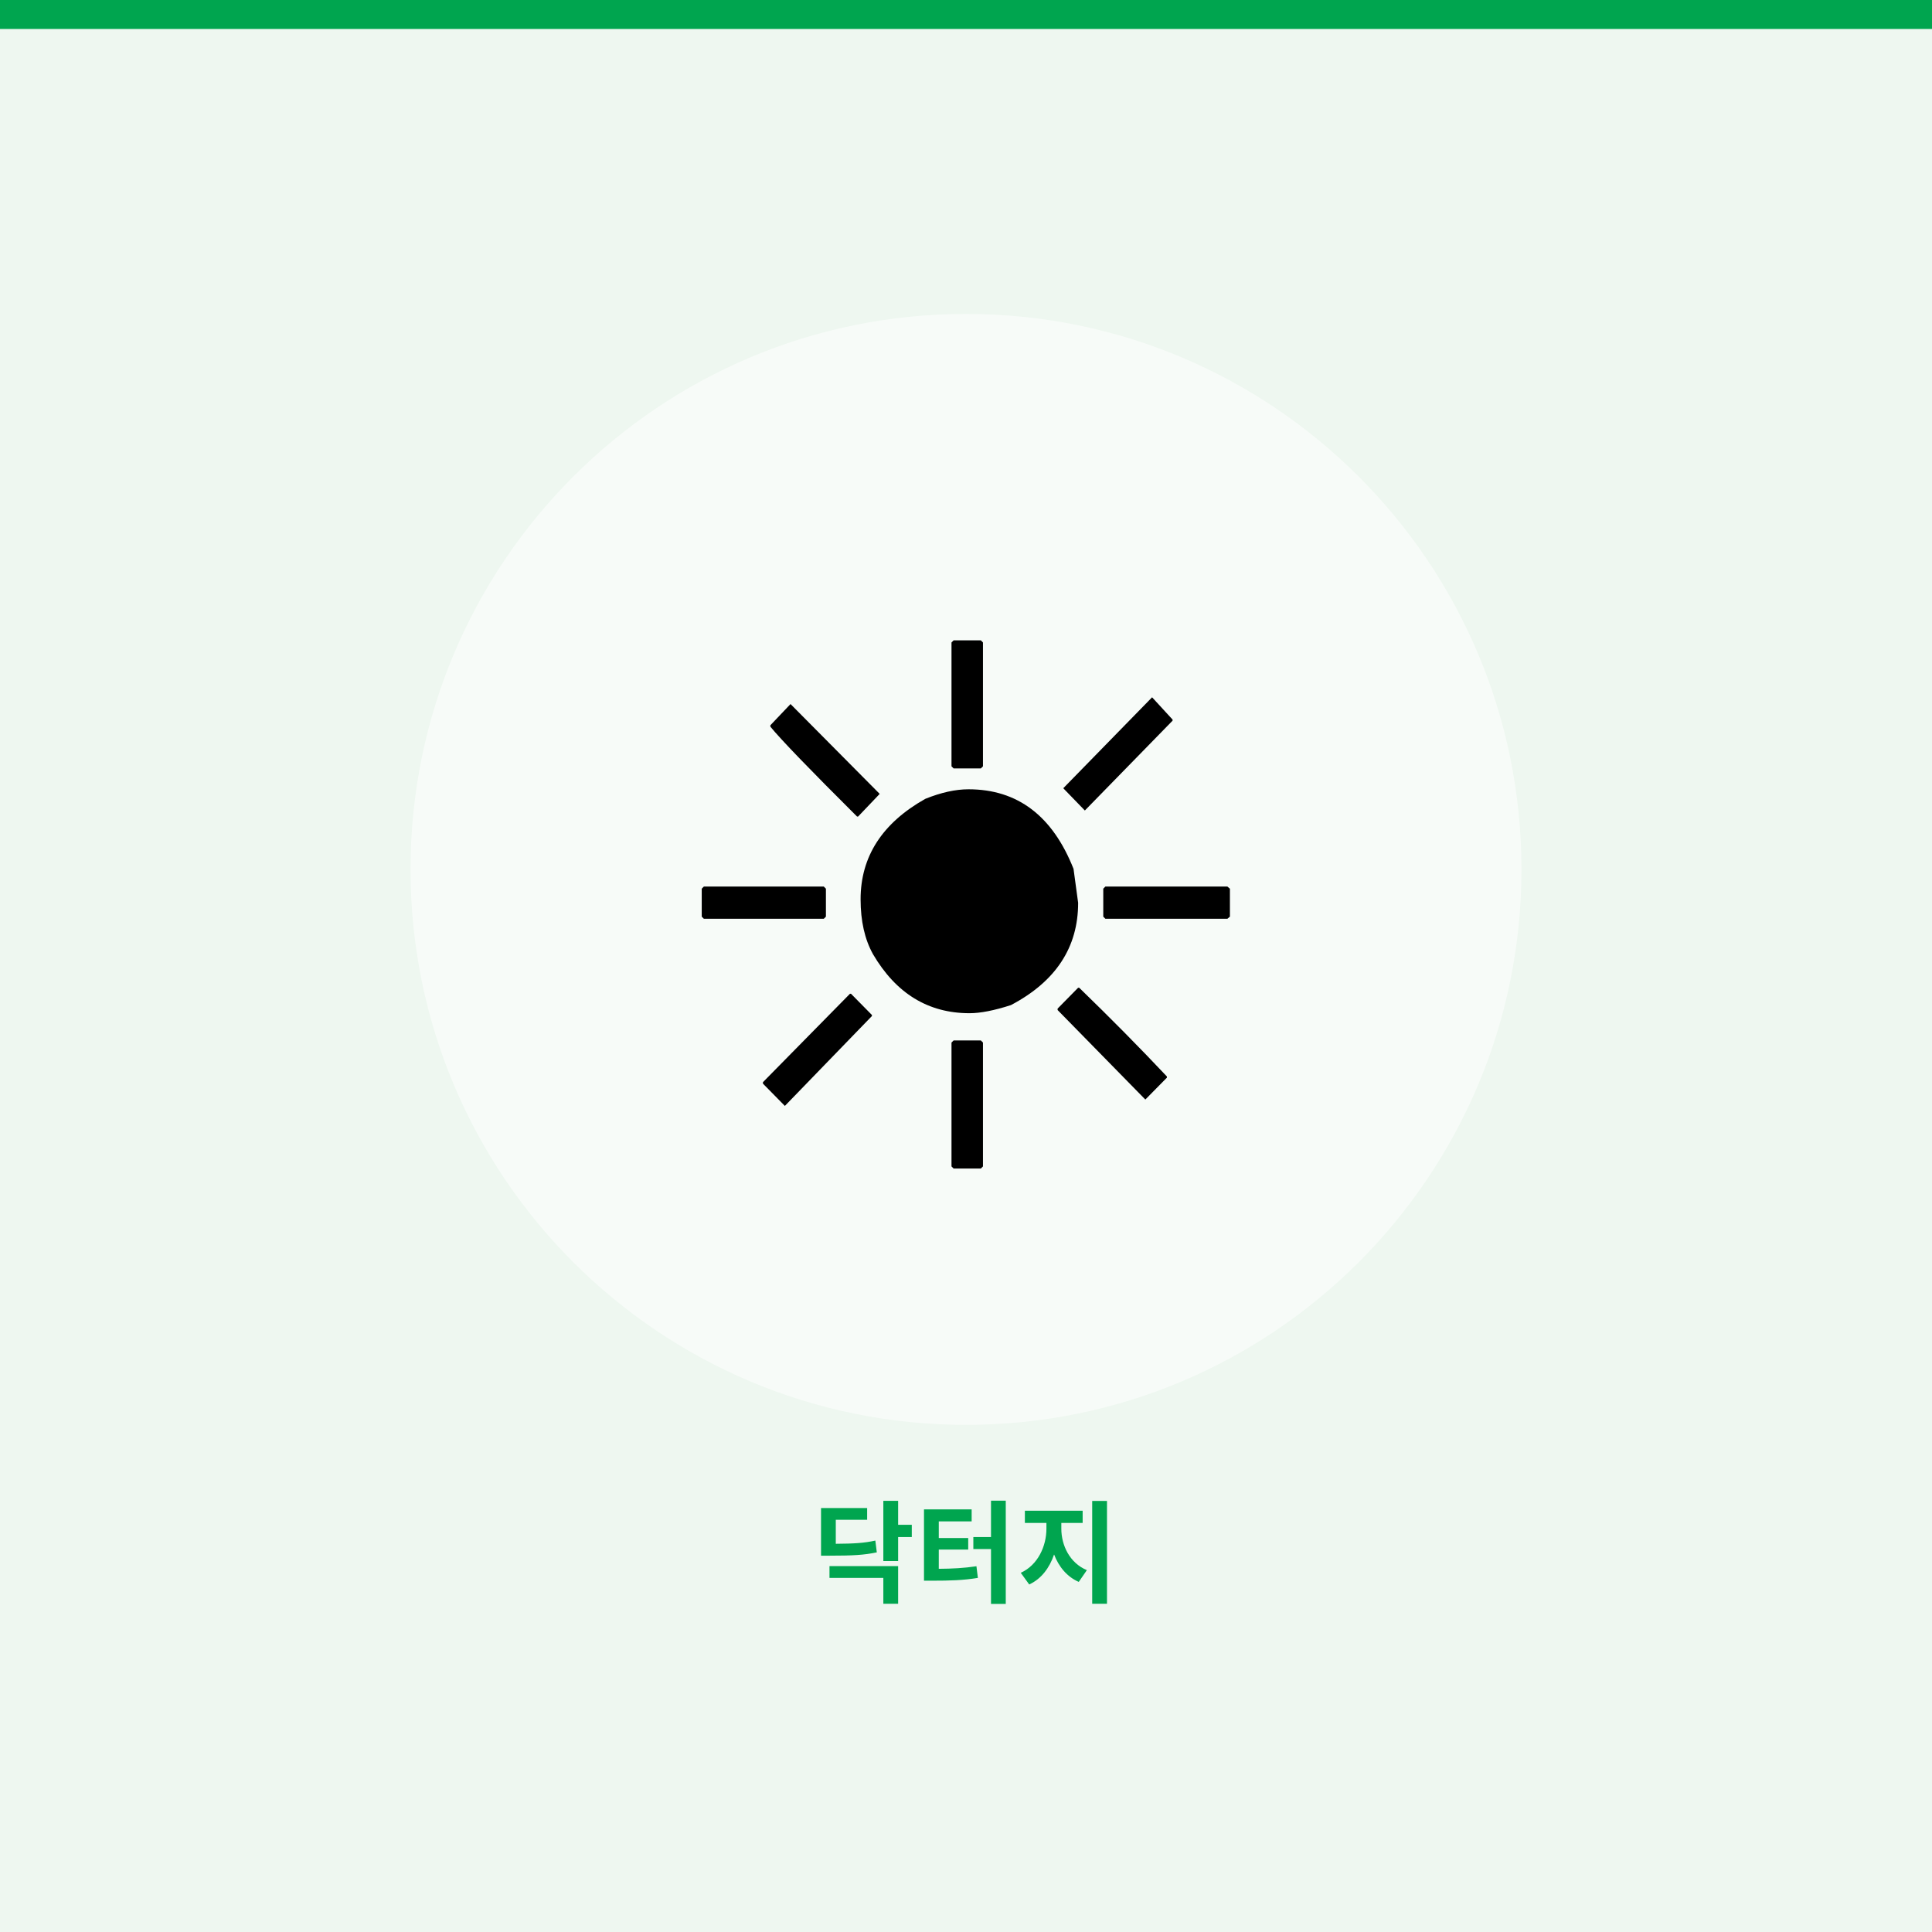
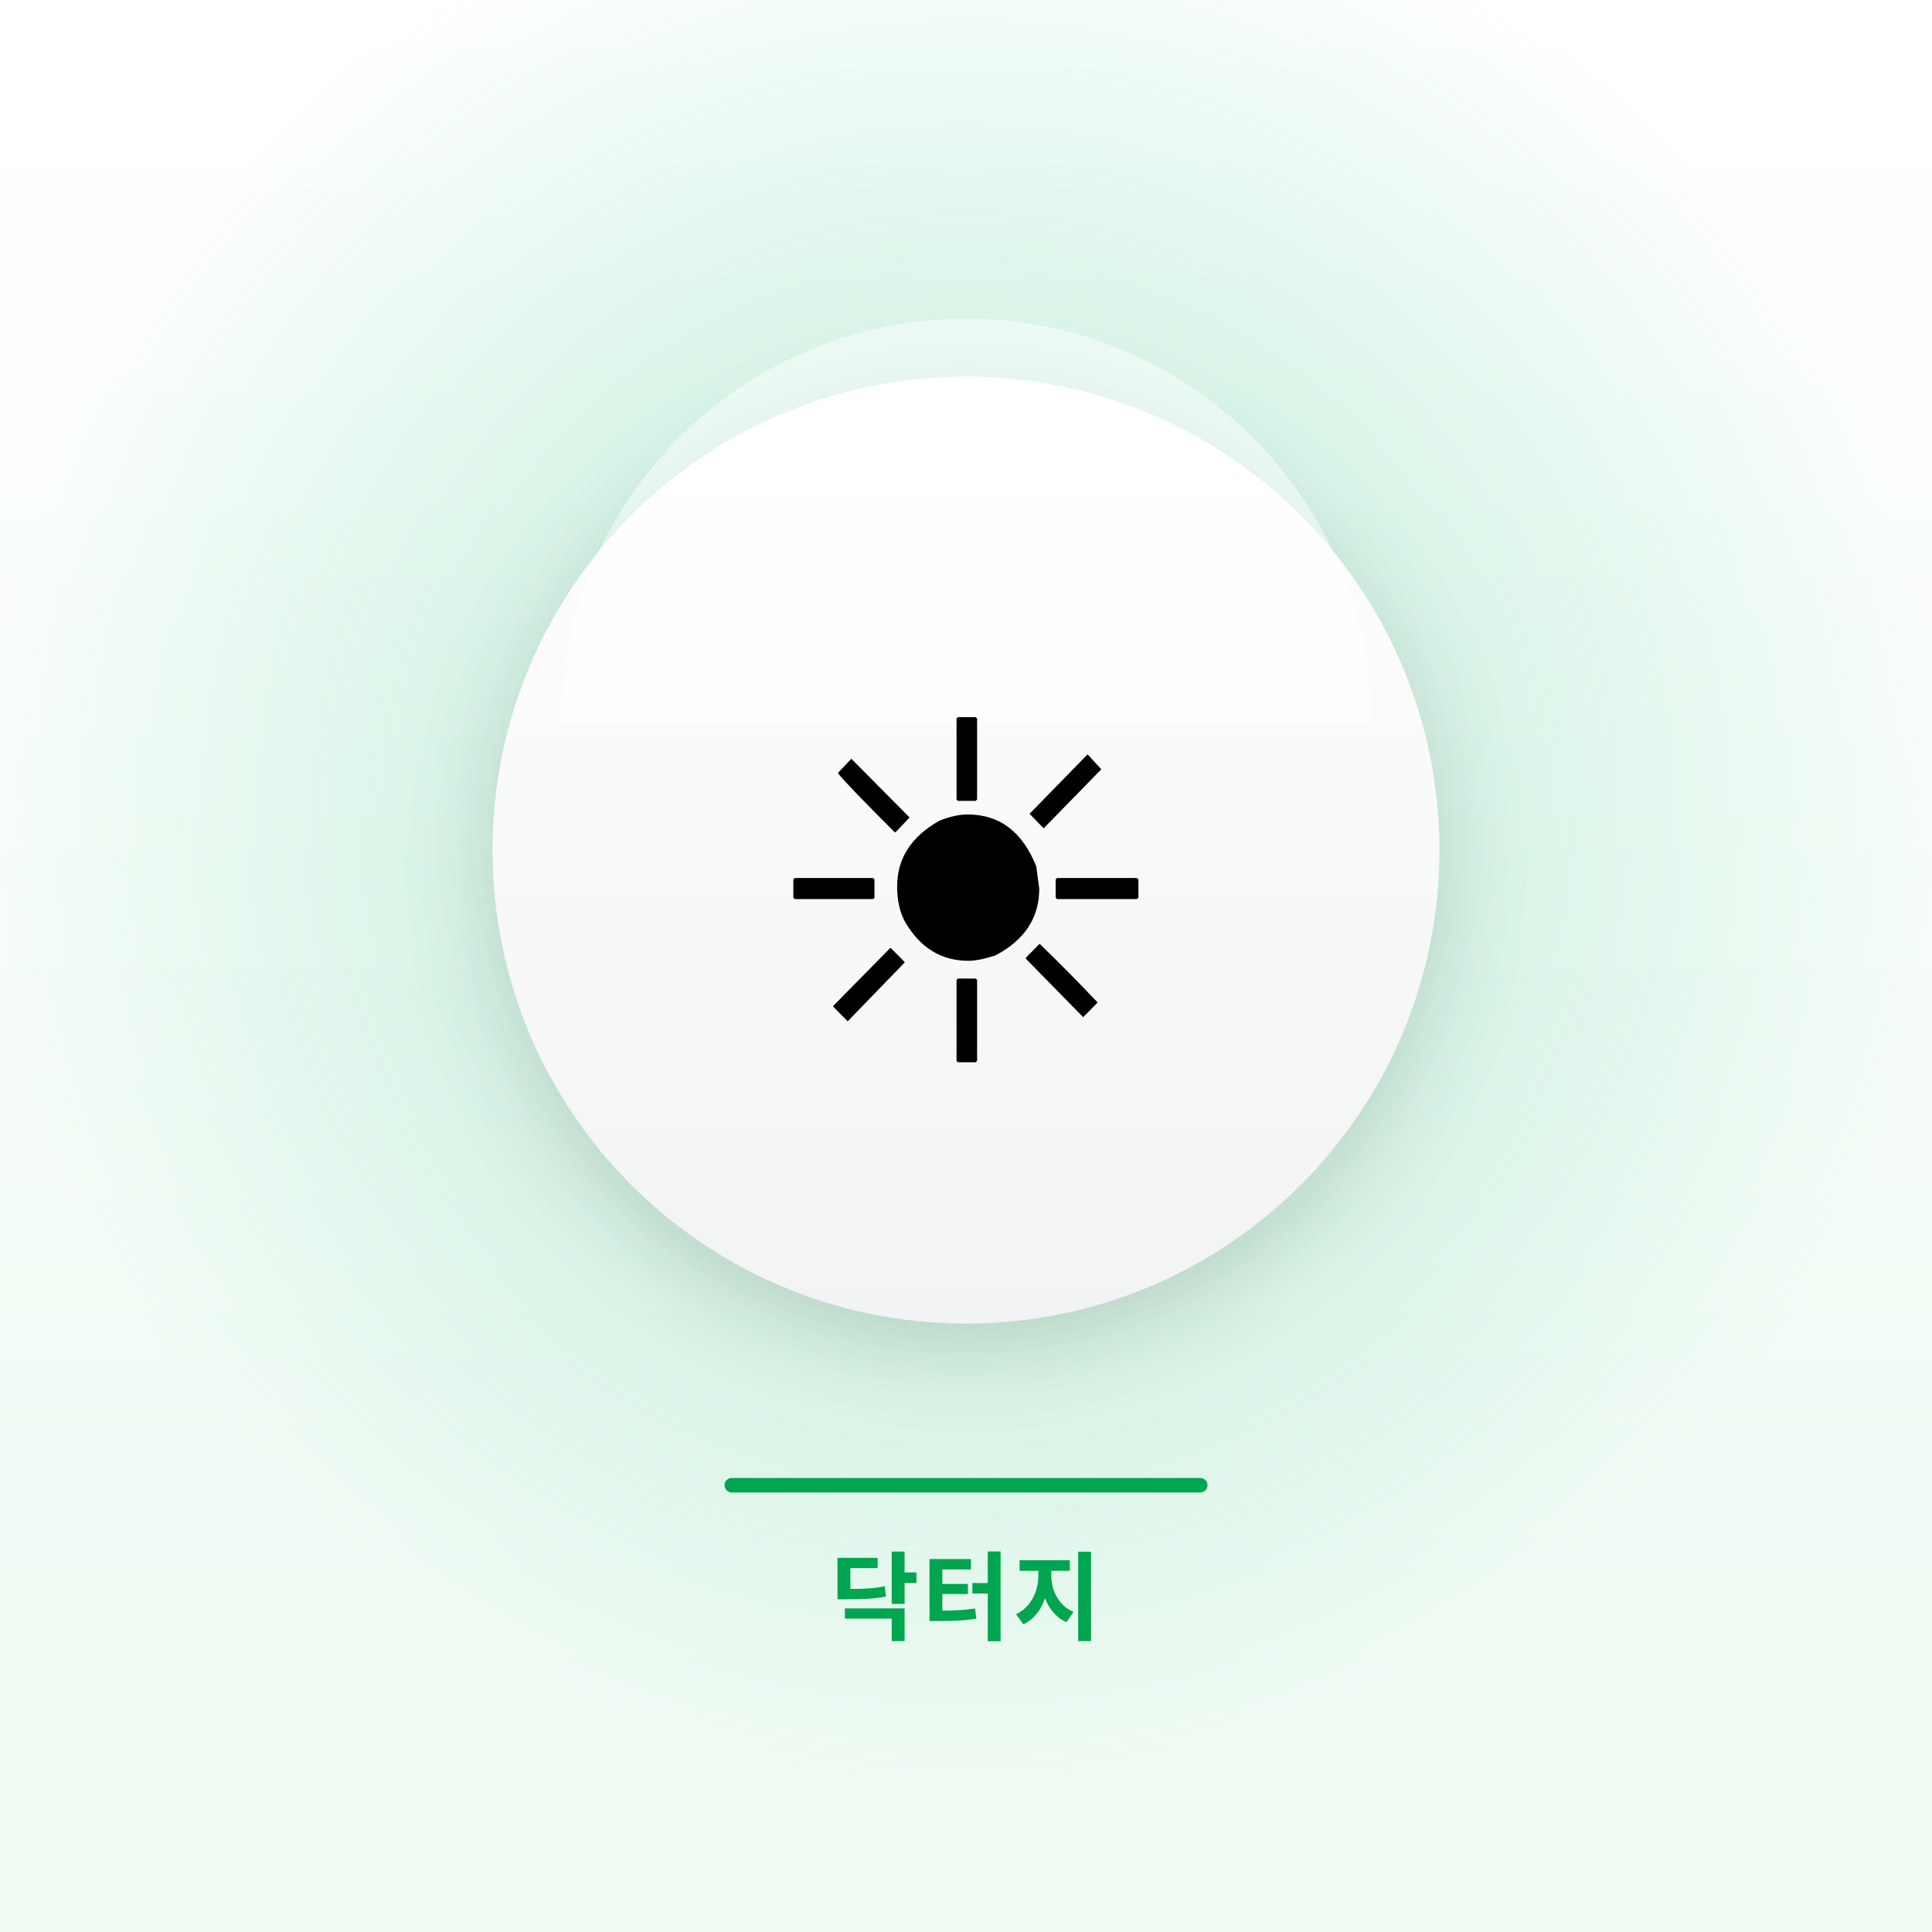
<svg xmlns="http://www.w3.org/2000/svg" width="800" height="800" viewBox="0 0 800 800">
-   <rect width="800" height="800" fill="#eef7f0" />
-   <rect width="800" height="12" fill="#00A54F" />
-   <circle cx="400" cy="360" r="230" fill="#ffffff" opacity="0.55" />
-   <text x="400" y="380" font-size="300" text-anchor="middle" dominant-baseline="central">☀️</text>
-   <text x="400" y="660" font-size="46" font-weight="800" fill="#00A54F" text-anchor="middle" font-family="sans-serif">닥터지</text>
+   <defs>
+     <linearGradient id="bg" x1="0" y1="0" x2="0" y2="1">
+       <stop offset="0" stop-color="#ffffff" />
+       <stop offset="1" stop-color="#eefaf2" />
+     </linearGradient>
+     <radialGradient id="glow" cx="0.5" cy="0.42" r="0.5">
+       <stop offset="0" stop-color="#37c98a" stop-opacity="0.35" />
+       <stop offset="1" stop-color="#37c98a" stop-opacity="0" />
+     </radialGradient>
+     <linearGradient id="pkg" x1="0" y1="0" x2="0" y2="1">
+       <stop offset="0" stop-color="#ffffff" />
+       <stop offset="1" stop-color="#f2f3f4" />
+     </linearGradient>
+     <filter id="sh" x="-20%" y="-20%" width="140%" height="140%">
+       <feDropShadow dx="0" dy="10" stdDeviation="18" flood-color="#0b1f14" flood-opacity="0.14" />
+     </filter>
+   </defs>
+   <rect width="800" height="800" fill="url(#bg)" />
+   <rect width="800" height="800" fill="url(#glow)" />
+   <circle cx="400" cy="352" r="196" fill="url(#pkg)" filter="url(#sh)" />
+   <path d="M232 300a168 168 0 0 1 336 0z" fill="#ffffff" opacity="0.5" />
+   <text x="400" y="372" font-size="196" text-anchor="middle" dominant-baseline="central">☀️</text>
+   <rect x="300" y="612" width="200" height="6" rx="3" fill="#00A54F" />
+   <text x="400" y="676" font-size="40" font-weight="800" letter-spacing="1" fill="#00A54F" text-anchor="middle" font-family="'Helvetica Neue',Arial,sans-serif">닥터지</text>
</svg>
